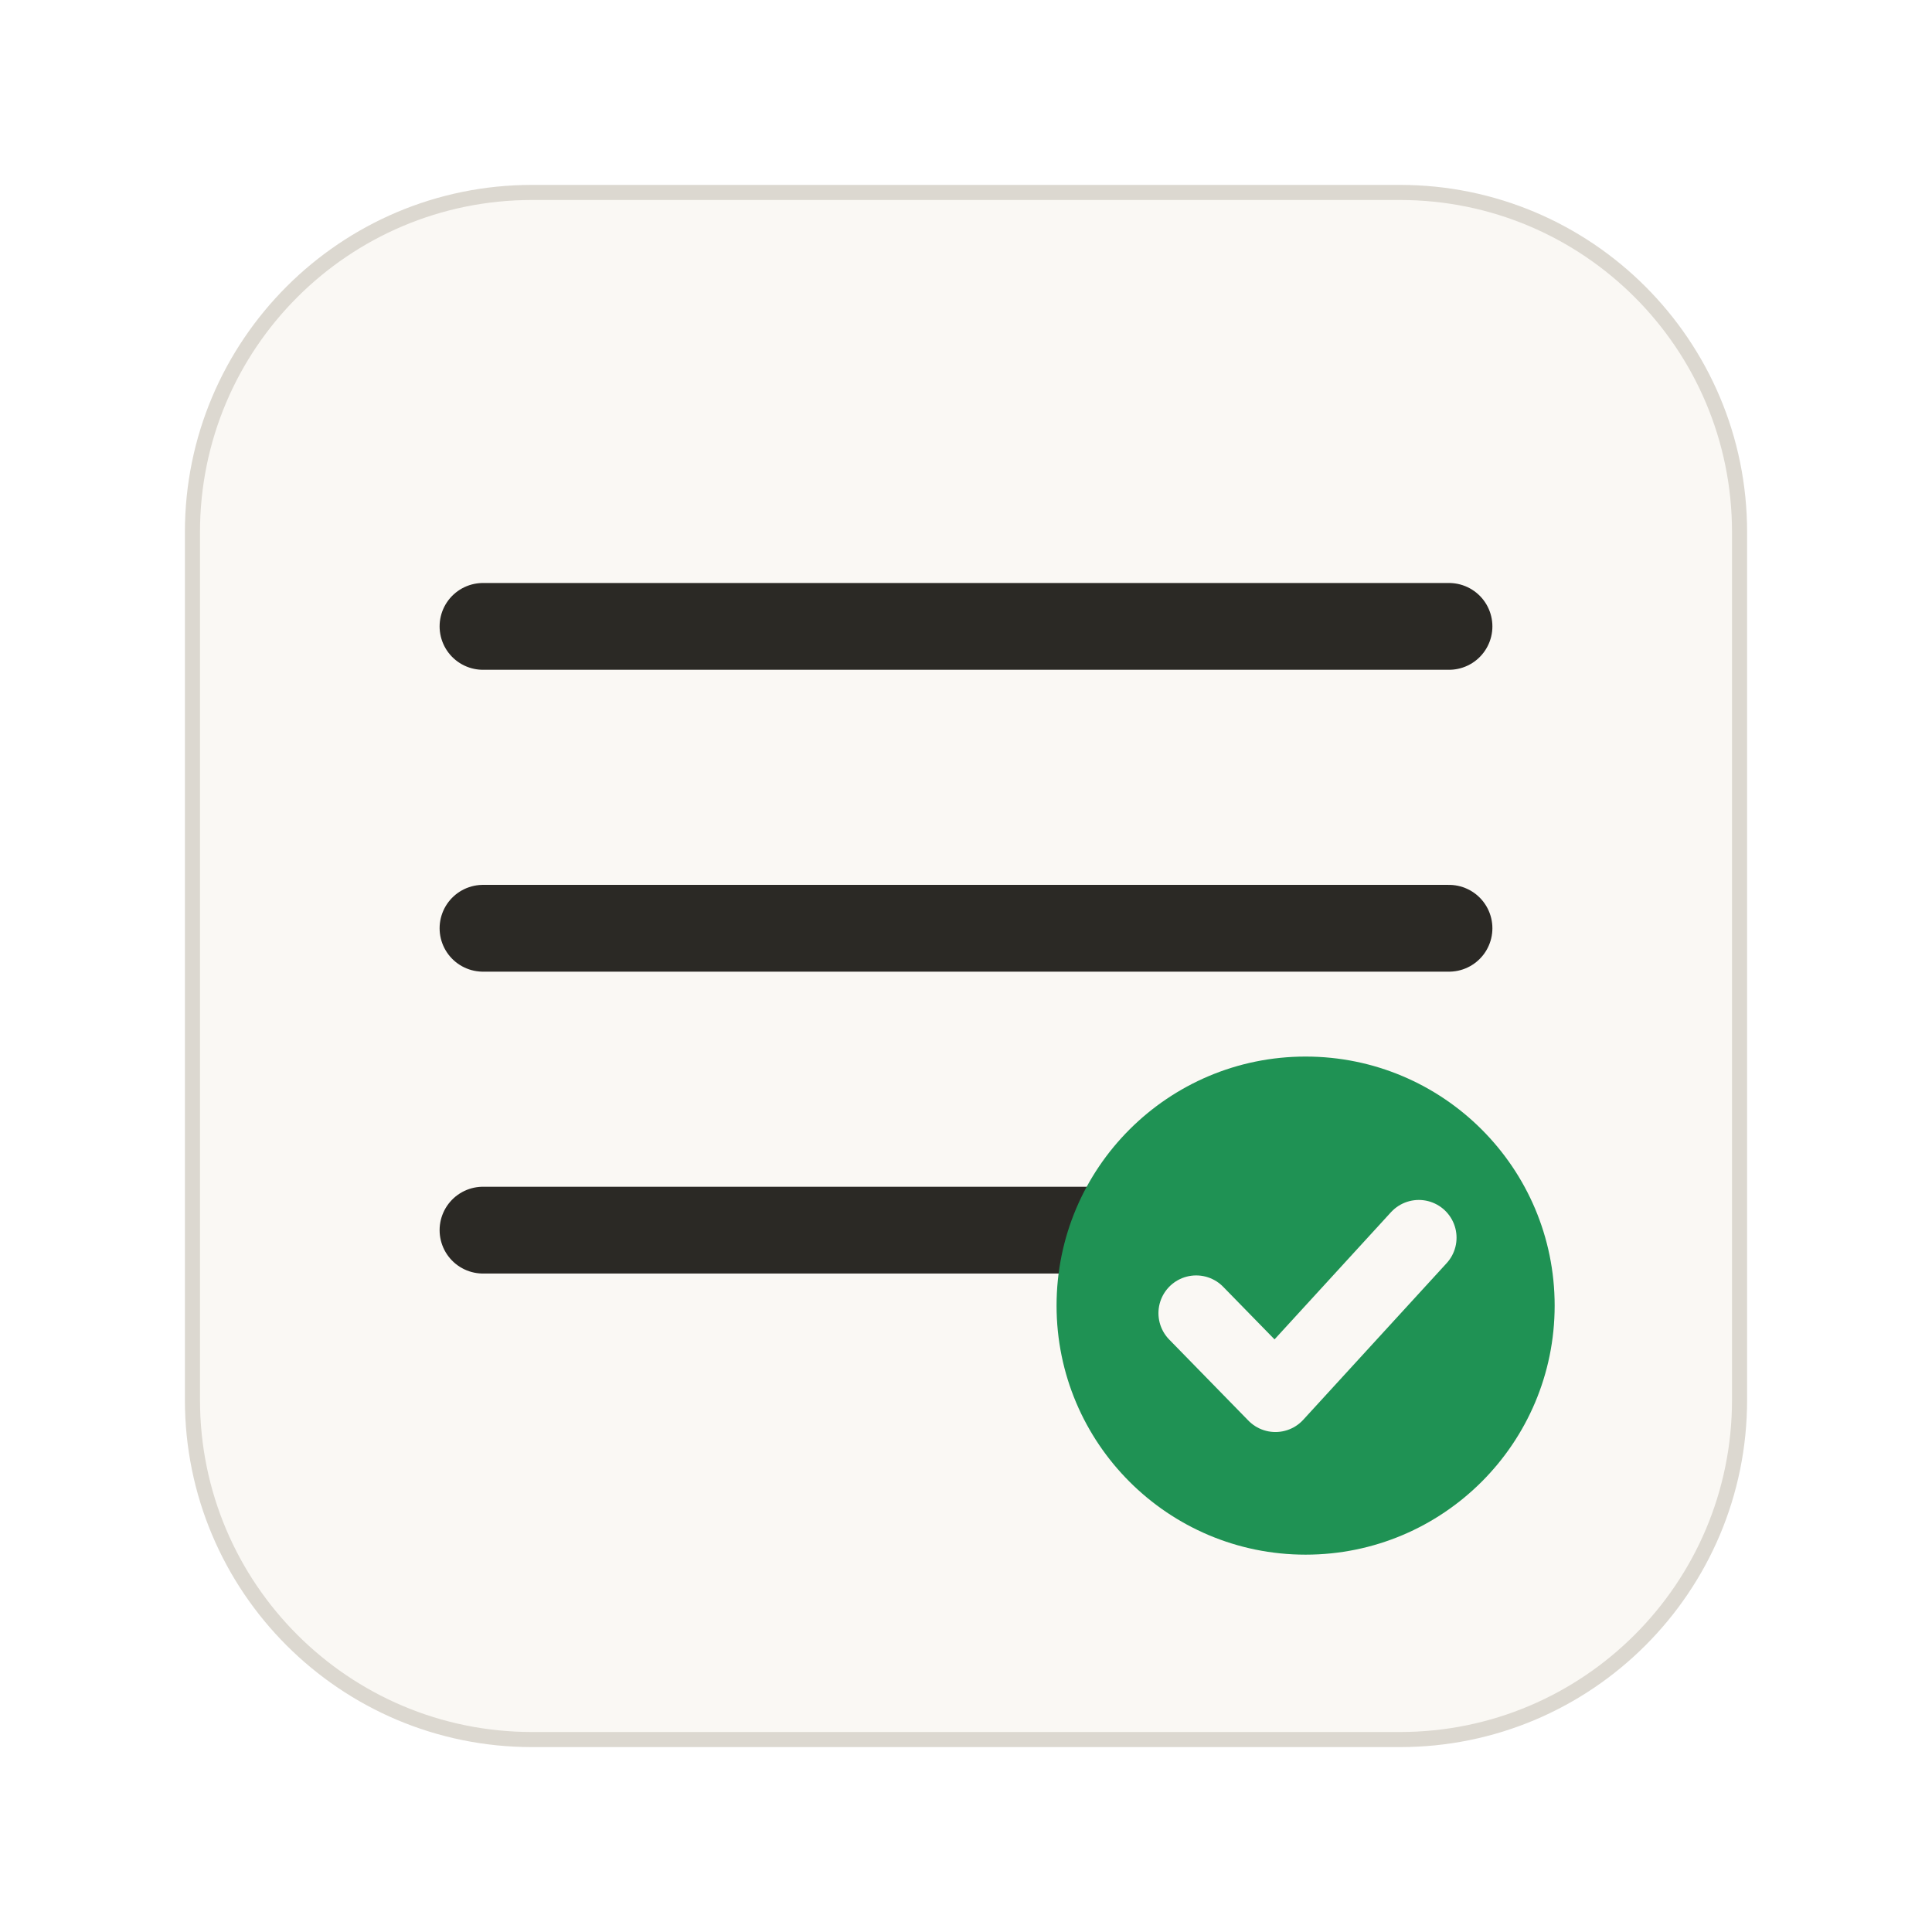
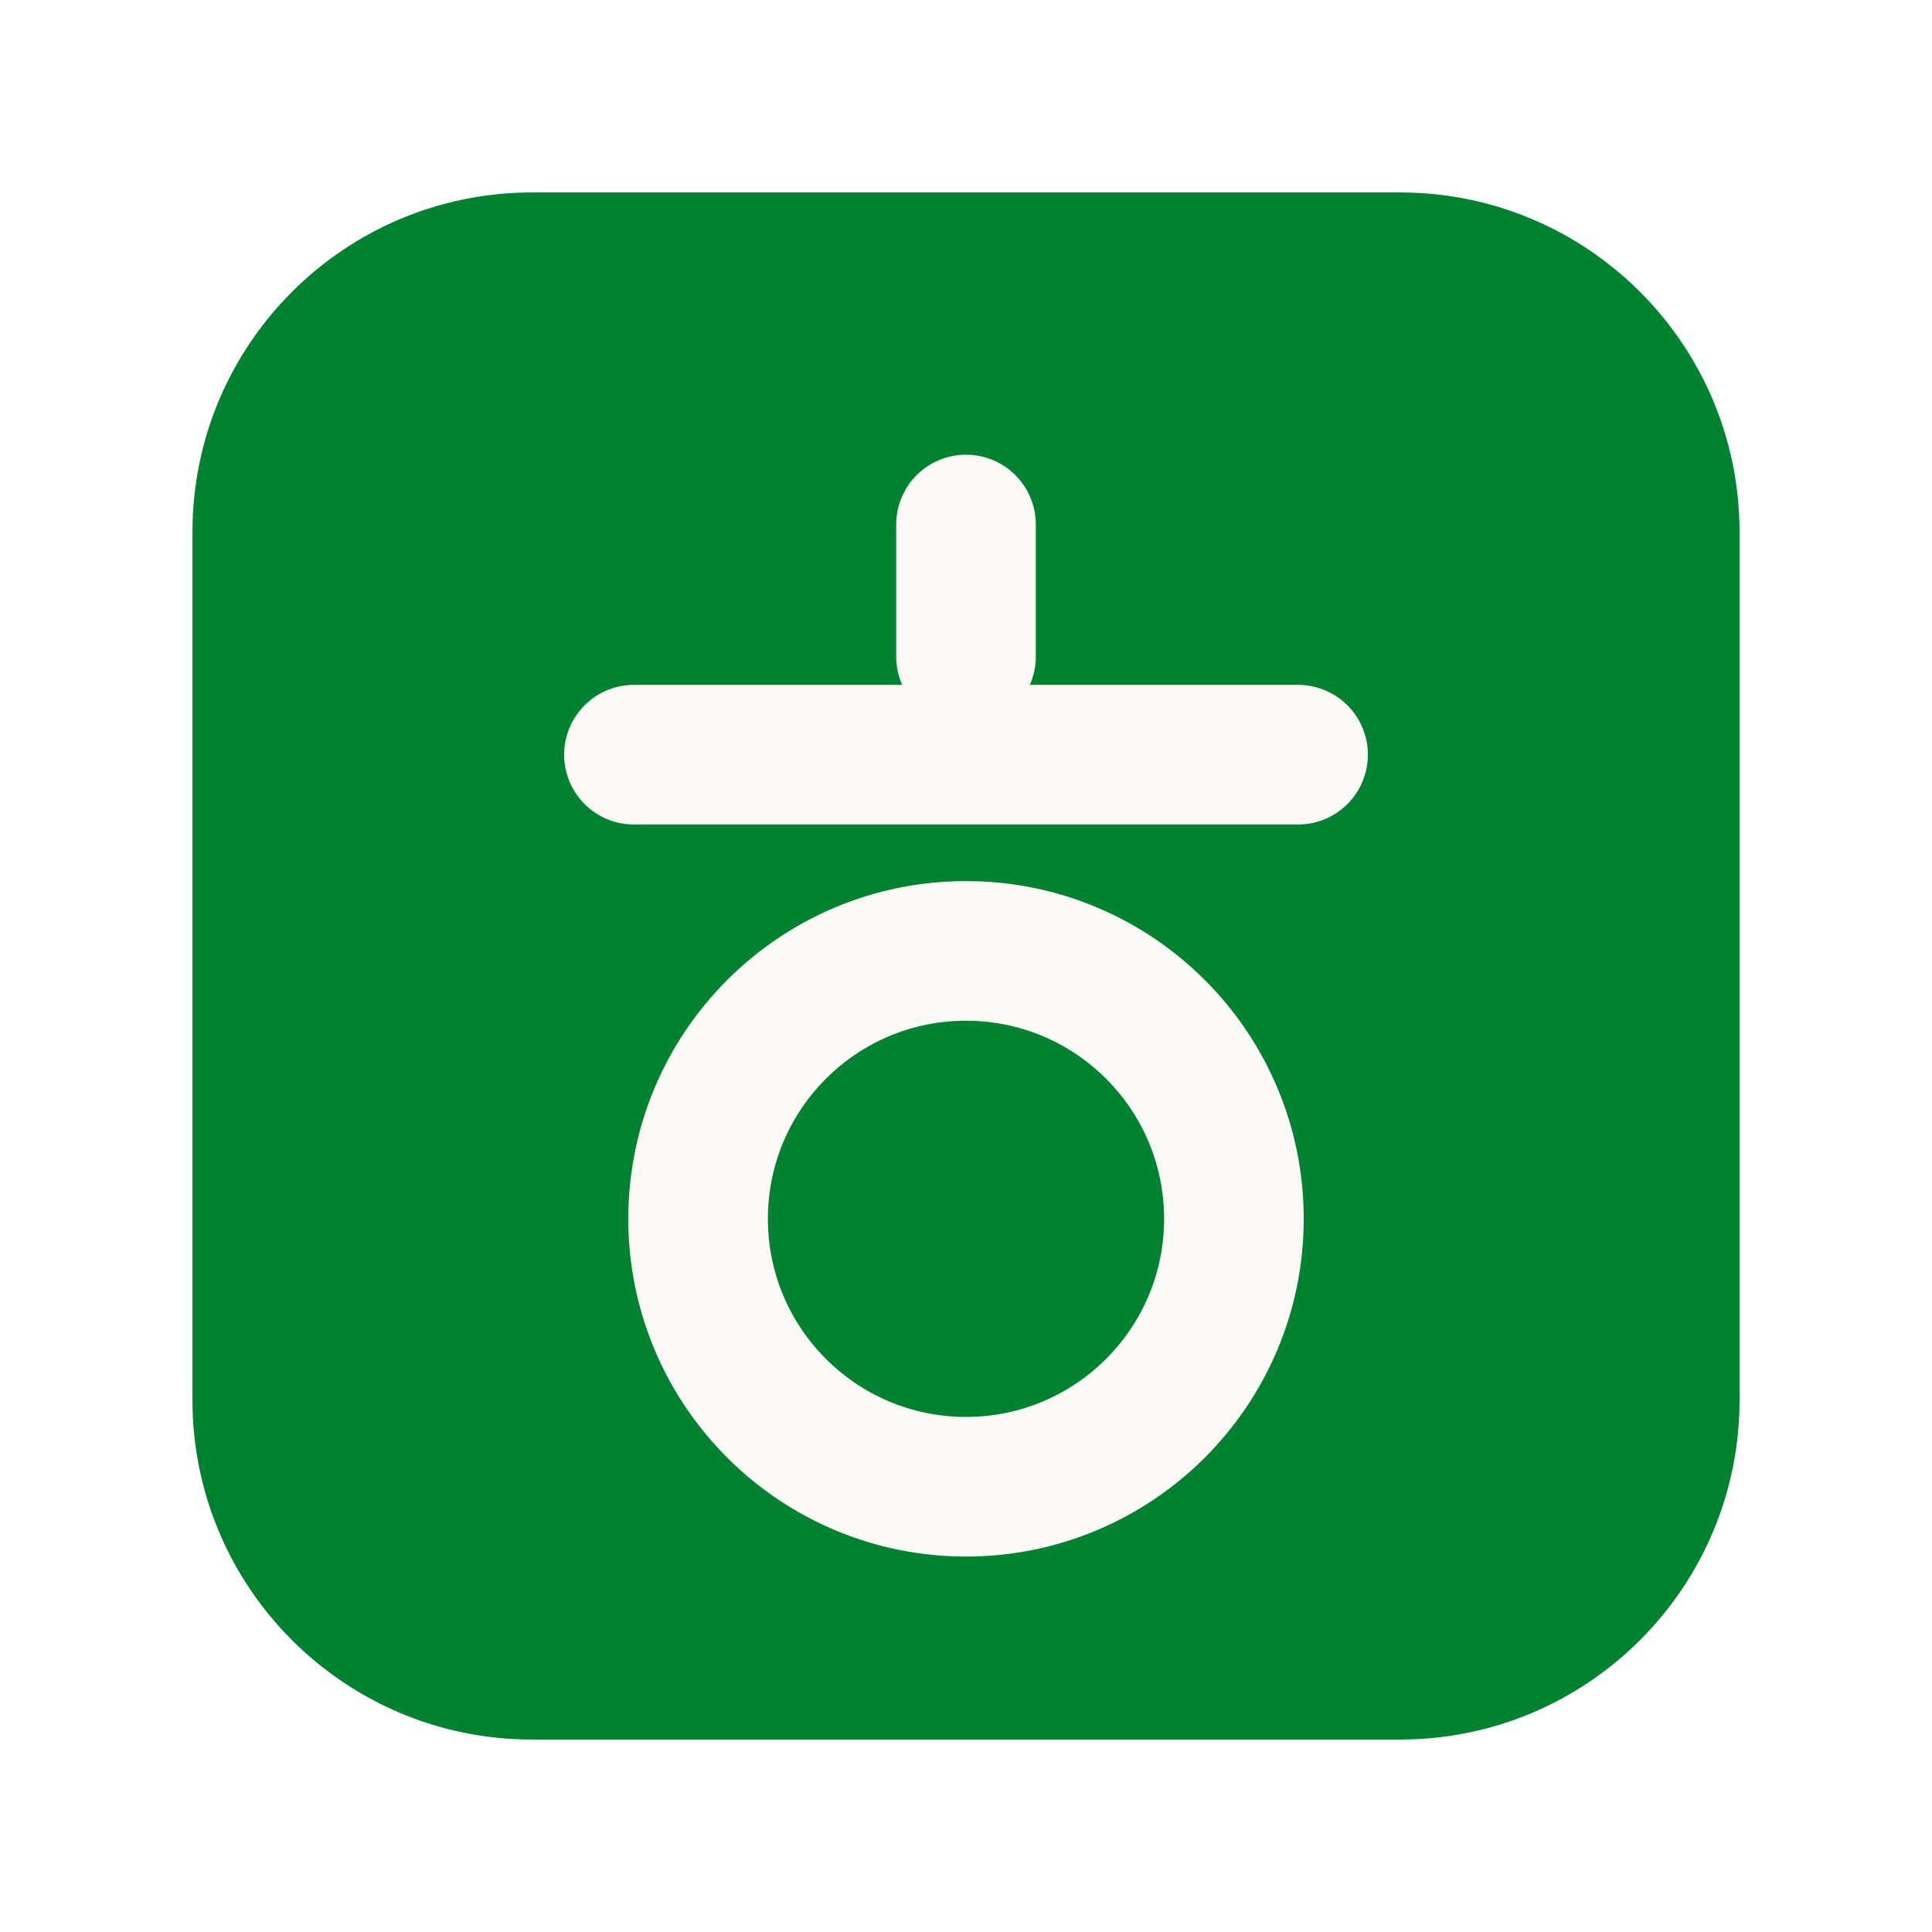
<svg xmlns="http://www.w3.org/2000/svg" viewBox="0 0 1024 1024" role="img" aria-label="hanji">
-   <g transform="translate(102 102)">
-     <rect width="820" height="820" rx="180" fill="#faf8f4" />
-     <rect width="820" height="820" rx="180" fill="none" stroke="#dcd8d0" stroke-width="8" />
-     <g stroke="#2b2925" stroke-width="46" stroke-linecap="round">
-       <path d="M154 230h512" />
-       <path d="M154 390h512" />
-       <path d="M154 550h320" />
-     </g>
-     <circle cx="590" cy="590" r="132" fill="#1f9254" />
-     <path d="M532 594l42 43 76 -83" fill="none" stroke="#faf8f4" stroke-width="40" stroke-linecap="round" stroke-linejoin="round" />
+   <rect x="102" y="102" width="820" height="820" rx="180" fill="#008231" />
+   <g fill="none" stroke="#fcfaf7" stroke-width="74" stroke-linecap="round">
+     <path d="M512 278v70" />
+     <path d="M336 400h352" />
  </g>
+   <circle cx="512" cy="646" r="142" fill="none" stroke="#fcfaf7" stroke-width="74" />
</svg>
